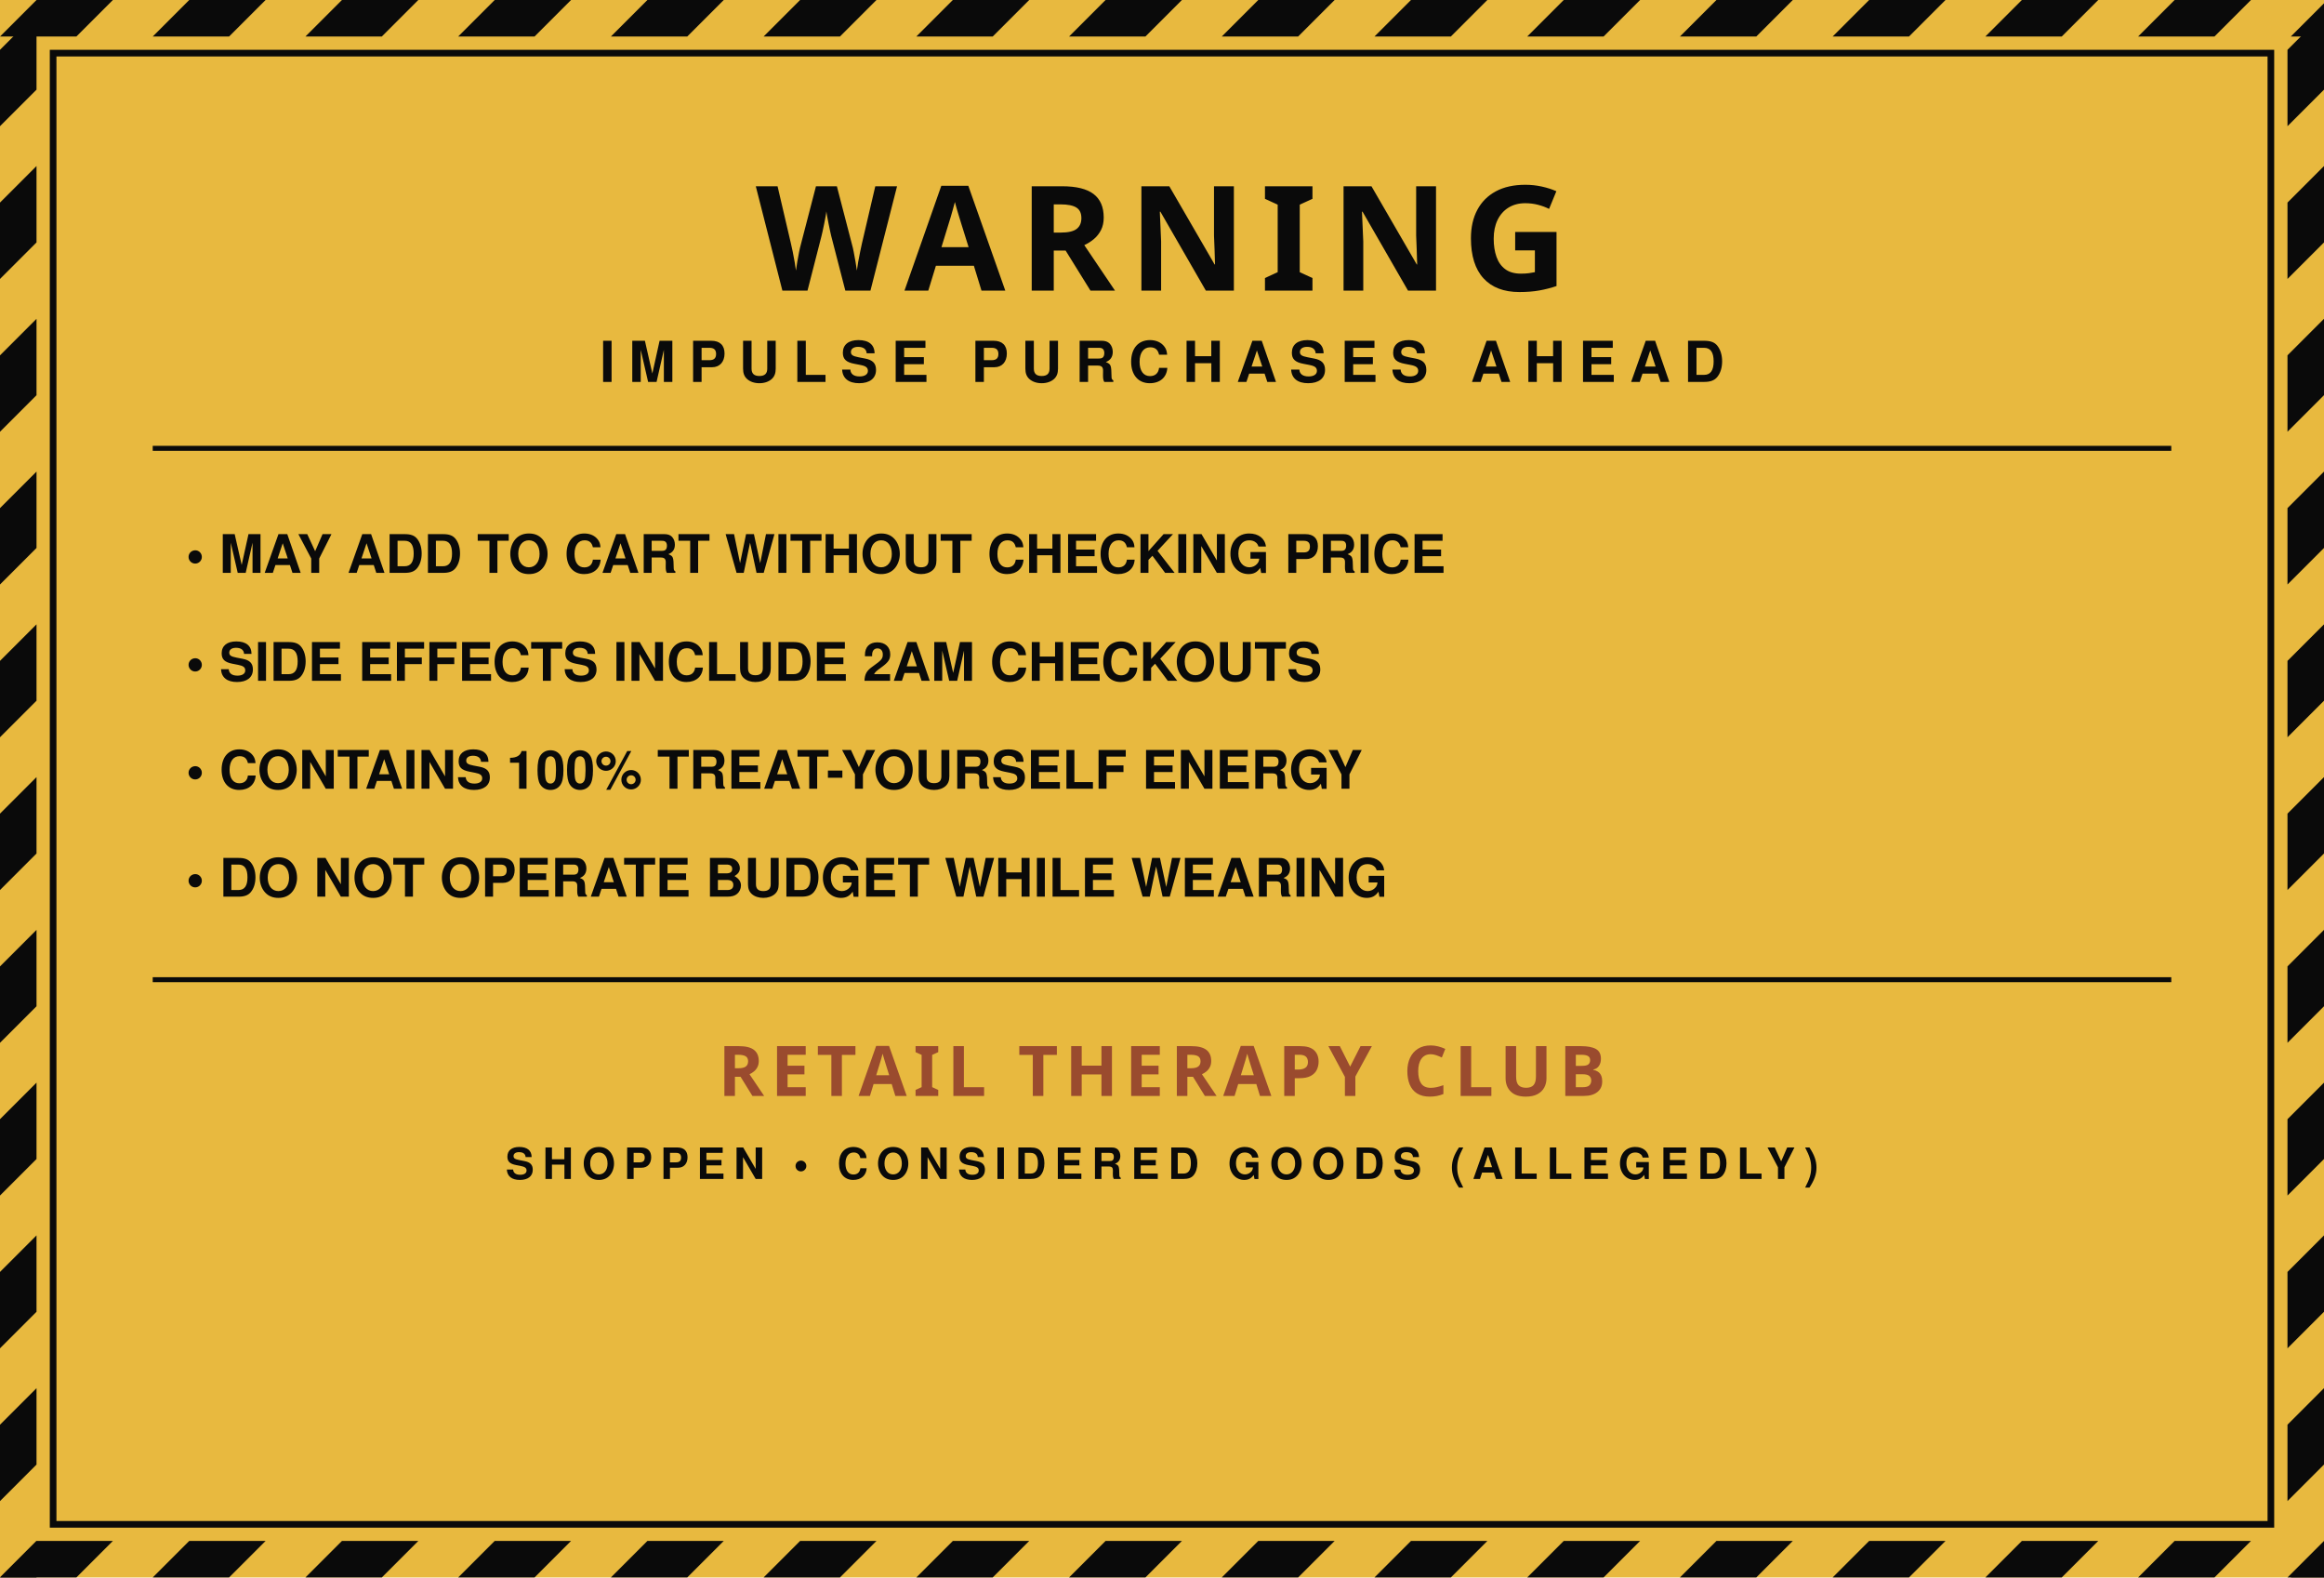
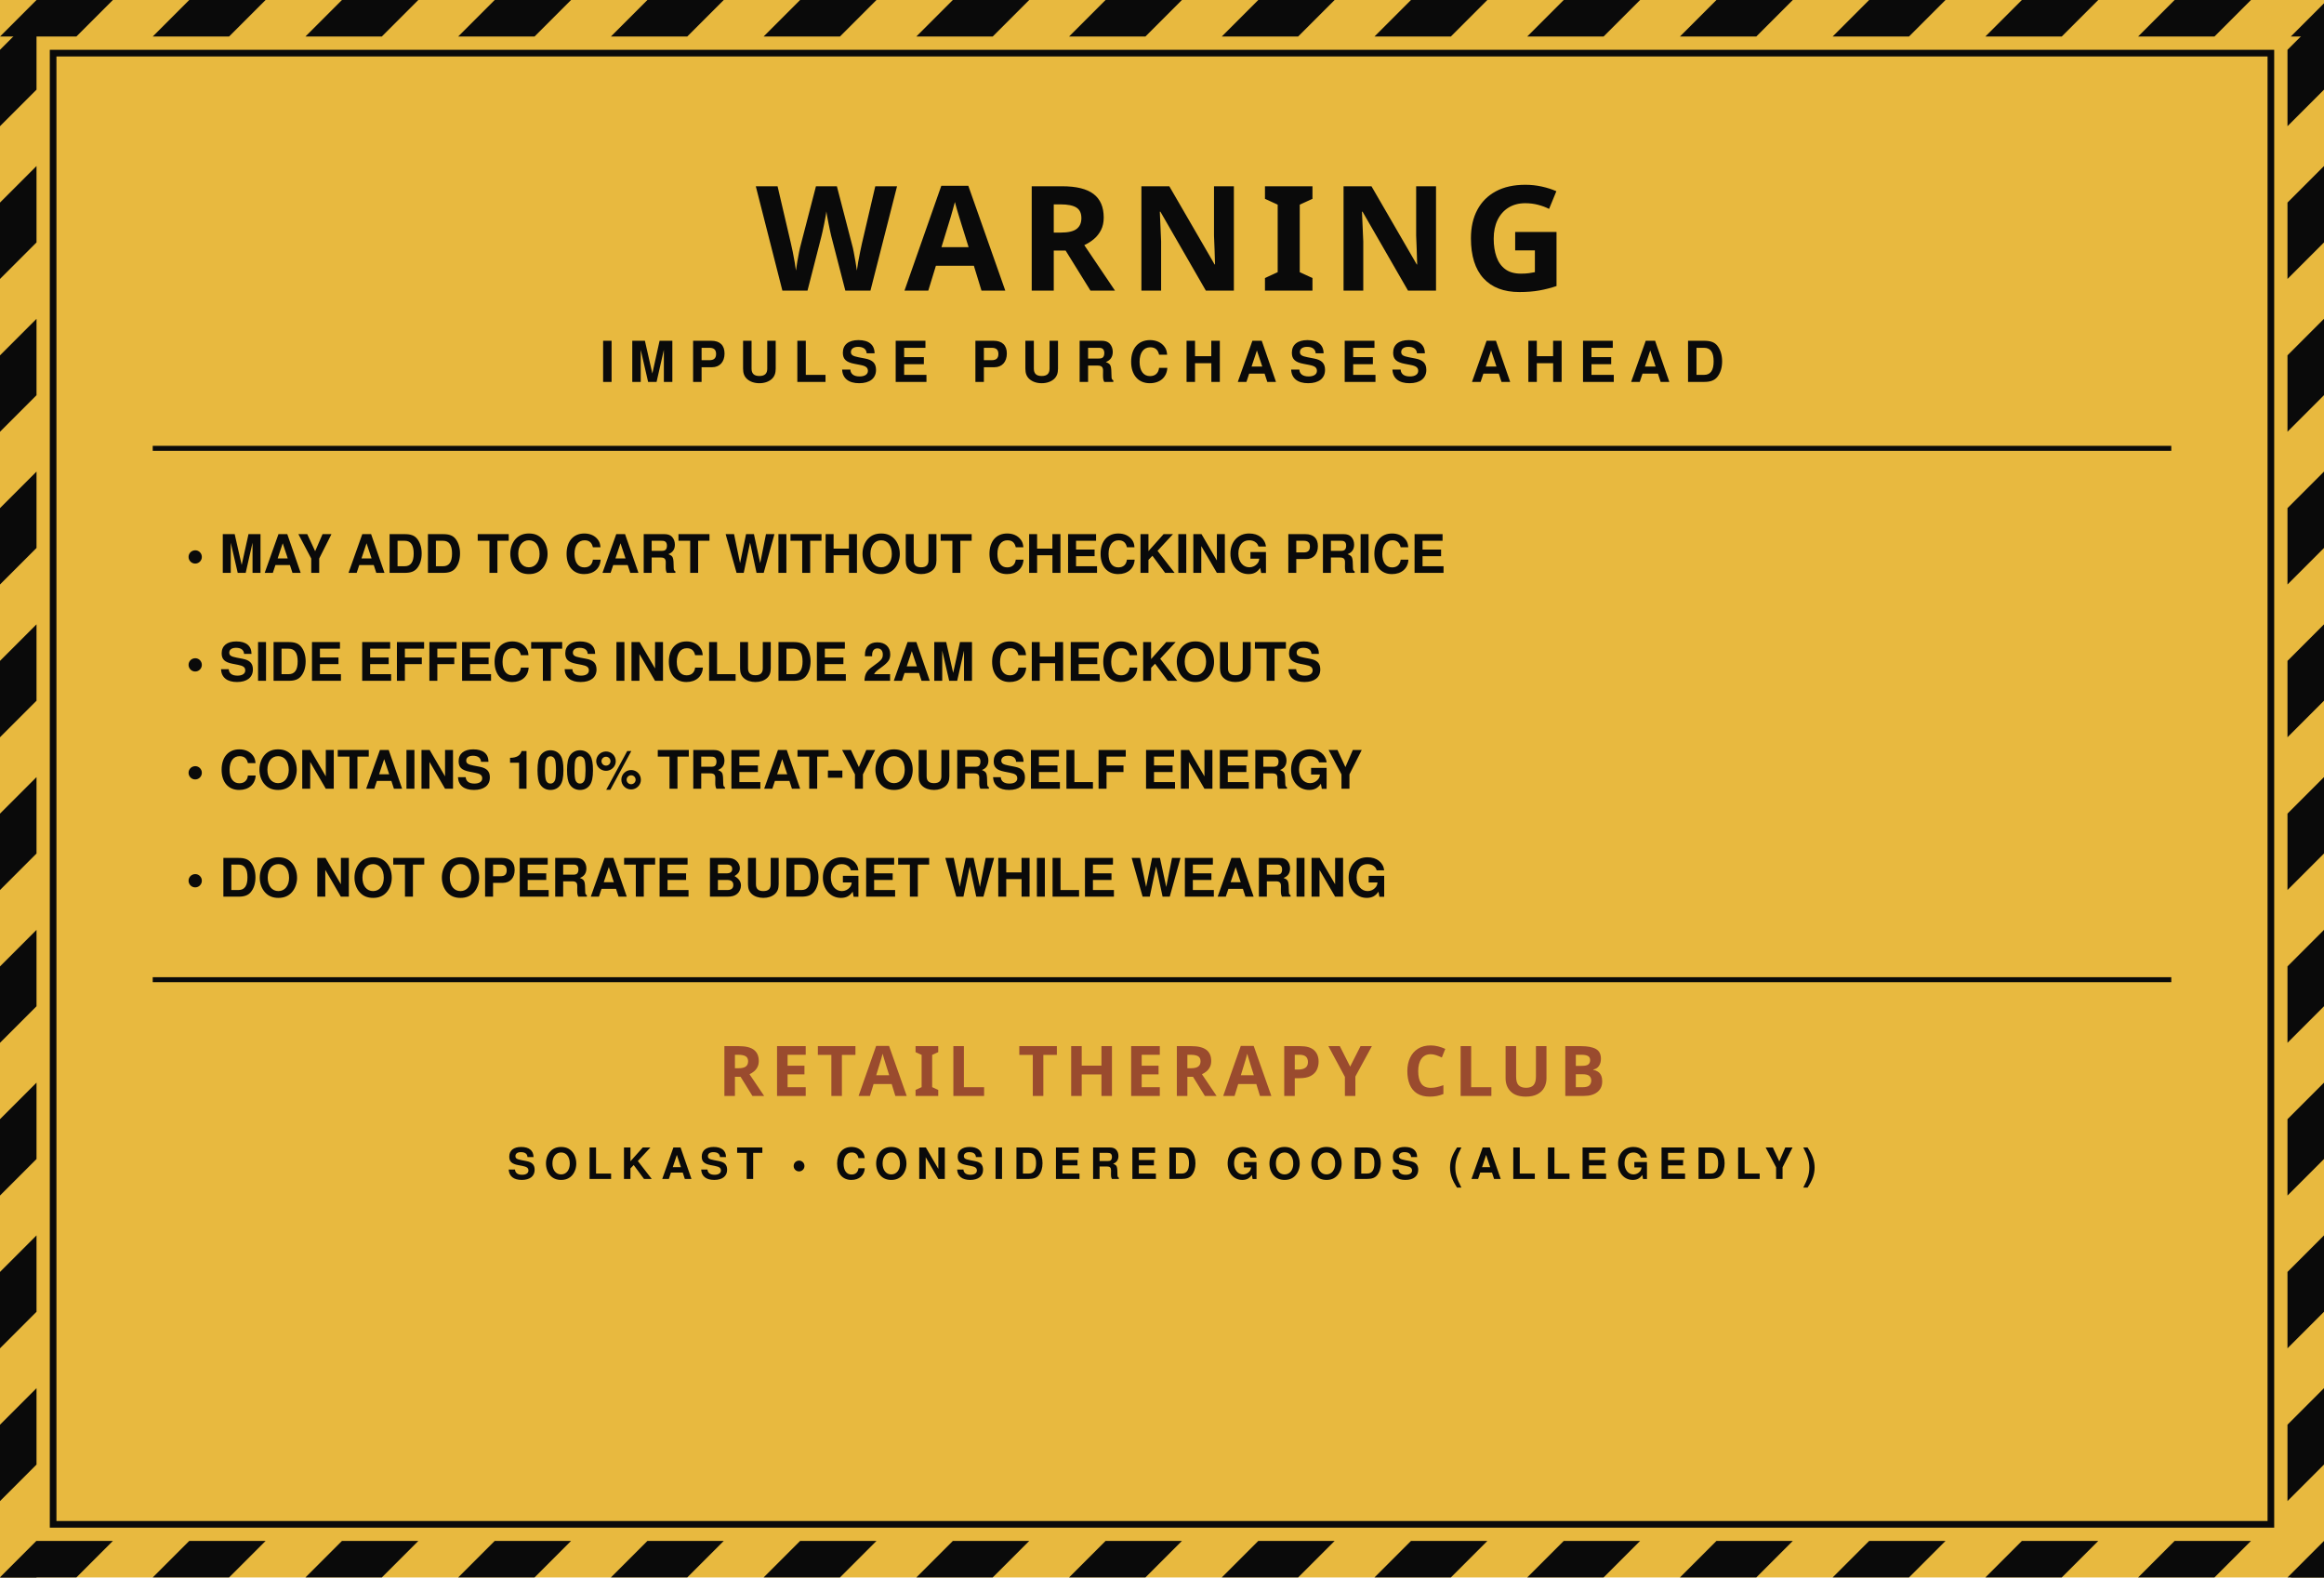
<svg xmlns="http://www.w3.org/2000/svg" viewBox="0 0 1400 950">
  <rect x="0" y="0" width="1400" height="950" fill="#E8B93F" />
  <clipPath id="c1">
    <rect x="0" y="0" width="1400" height="22" />
  </clipPath>
  <g clip-path="url(#c1)">
    <polygon points="-2944,22 -2898,22 -2876,0 -2922,0" fill="#0A0A0A" />
    <polygon points="-2852,22 -2806,22 -2784,0 -2830,0" fill="#0A0A0A" />
    <polygon points="-2760,22 -2714,22 -2692,0 -2738,0" fill="#0A0A0A" />
    <polygon points="-2668,22 -2622,22 -2600,0 -2646,0" fill="#0A0A0A" />
    <polygon points="-2576,22 -2530,22 -2508,0 -2554,0" fill="#0A0A0A" />
    <polygon points="-2484,22 -2438,22 -2416,0 -2462,0" fill="#0A0A0A" />
    <polygon points="-2392,22 -2346,22 -2324,0 -2370,0" fill="#0A0A0A" />
    <polygon points="-2300,22 -2254,22 -2232,0 -2278,0" fill="#0A0A0A" />
    <polygon points="-2208,22 -2162,22 -2140,0 -2186,0" fill="#0A0A0A" />
    <polygon points="-2116,22 -2070,22 -2048,0 -2094,0" fill="#0A0A0A" />
    <polygon points="-2024,22 -1978,22 -1956,0 -2002,0" fill="#0A0A0A" />
    <polygon points="-1932,22 -1886,22 -1864,0 -1910,0" fill="#0A0A0A" />
    <polygon points="-1840,22 -1794,22 -1772,0 -1818,0" fill="#0A0A0A" />
    <polygon points="-1748,22 -1702,22 -1680,0 -1726,0" fill="#0A0A0A" />
    <polygon points="-1656,22 -1610,22 -1588,0 -1634,0" fill="#0A0A0A" />
    <polygon points="-1564,22 -1518,22 -1496,0 -1542,0" fill="#0A0A0A" />
    <polygon points="-1472,22 -1426,22 -1404,0 -1450,0" fill="#0A0A0A" />
    <polygon points="-1380,22 -1334,22 -1312,0 -1358,0" fill="#0A0A0A" />
    <polygon points="-1288,22 -1242,22 -1220,0 -1266,0" fill="#0A0A0A" />
    <polygon points="-1196,22 -1150,22 -1128,0 -1174,0" fill="#0A0A0A" />
    <polygon points="-1104,22 -1058,22 -1036,0 -1082,0" fill="#0A0A0A" />
    <polygon points="-1012,22 -966,22 -944,0 -990,0" fill="#0A0A0A" />
    <polygon points="-920,22 -874,22 -852,0 -898,0" fill="#0A0A0A" />
    <polygon points="-828,22 -782,22 -760,0 -806,0" fill="#0A0A0A" />
    <polygon points="-736,22 -690,22 -668,0 -714,0" fill="#0A0A0A" />
    <polygon points="-644,22 -598,22 -576,0 -622,0" fill="#0A0A0A" />
    <polygon points="-552,22 -506,22 -484,0 -530,0" fill="#0A0A0A" />
    <polygon points="-460,22 -414,22 -392,0 -438,0" fill="#0A0A0A" />
    <polygon points="-368,22 -322,22 -300,0 -346,0" fill="#0A0A0A" />
    <polygon points="-276,22 -230,22 -208,0 -254,0" fill="#0A0A0A" />
    <polygon points="-184,22 -138,22 -116,0 -162,0" fill="#0A0A0A" />
    <polygon points="-92,22 -46,22 -24,0 -70,0" fill="#0A0A0A" />
    <polygon points="0,22 46,22 68,0 22,0" fill="#0A0A0A" />
    <polygon points="92,22 138,22 160,0 114,0" fill="#0A0A0A" />
    <polygon points="184,22 230,22 252,0 206,0" fill="#0A0A0A" />
    <polygon points="276,22 322,22 344,0 298,0" fill="#0A0A0A" />
    <polygon points="368,22 414,22 436,0 390,0" fill="#0A0A0A" />
    <polygon points="460,22 506,22 528,0 482,0" fill="#0A0A0A" />
    <polygon points="552,22 598,22 620,0 574,0" fill="#0A0A0A" />
    <polygon points="644,22 690,22 712,0 666,0" fill="#0A0A0A" />
    <polygon points="736,22 782,22 804,0 758,0" fill="#0A0A0A" />
    <polygon points="828,22 874,22 896,0 850,0" fill="#0A0A0A" />
    <polygon points="920,22 966,22 988,0 942,0" fill="#0A0A0A" />
    <polygon points="1012,22 1058,22 1080,0 1034,0" fill="#0A0A0A" />
    <polygon points="1104,22 1150,22 1172,0 1126,0" fill="#0A0A0A" />
    <polygon points="1196,22 1242,22 1264,0 1218,0" fill="#0A0A0A" />
    <polygon points="1288,22 1334,22 1356,0 1310,0" fill="#0A0A0A" />
    <polygon points="1380,22 1426,22 1448,0 1402,0" fill="#0A0A0A" />
    <polygon points="1472,22 1518,22 1540,0 1494,0" fill="#0A0A0A" />
    <polygon points="1564,22 1610,22 1632,0 1586,0" fill="#0A0A0A" />
    <polygon points="1656,22 1702,22 1724,0 1678,0" fill="#0A0A0A" />
    <polygon points="1748,22 1794,22 1816,0 1770,0" fill="#0A0A0A" />
    <polygon points="1840,22 1886,22 1908,0 1862,0" fill="#0A0A0A" />
    <polygon points="1932,22 1978,22 2000,0 1954,0" fill="#0A0A0A" />
    <polygon points="2024,22 2070,22 2092,0 2046,0" fill="#0A0A0A" />
    <polygon points="2116,22 2162,22 2184,0 2138,0" fill="#0A0A0A" />
    <polygon points="2208,22 2254,22 2276,0 2230,0" fill="#0A0A0A" />
    <polygon points="2300,22 2346,22 2368,0 2322,0" fill="#0A0A0A" />
    <polygon points="2392,22 2438,22 2460,0 2414,0" fill="#0A0A0A" />
    <polygon points="2484,22 2530,22 2552,0 2506,0" fill="#0A0A0A" />
    <polygon points="2576,22 2622,22 2644,0 2598,0" fill="#0A0A0A" />
    <polygon points="2668,22 2714,22 2736,0 2690,0" fill="#0A0A0A" />
    <polygon points="2760,22 2806,22 2828,0 2782,0" fill="#0A0A0A" />
    <polygon points="2852,22 2898,22 2920,0 2874,0" fill="#0A0A0A" />
  </g>
  <clipPath id="c2">
    <rect x="0" y="928" width="1400" height="22" />
  </clipPath>
  <g clip-path="url(#c2)">
    <polygon points="-2944,950 -2898,950 -2876,928 -2922,928" fill="#0A0A0A" />
    <polygon points="-2852,950 -2806,950 -2784,928 -2830,928" fill="#0A0A0A" />
    <polygon points="-2760,950 -2714,950 -2692,928 -2738,928" fill="#0A0A0A" />
    <polygon points="-2668,950 -2622,950 -2600,928 -2646,928" fill="#0A0A0A" />
    <polygon points="-2576,950 -2530,950 -2508,928 -2554,928" fill="#0A0A0A" />
    <polygon points="-2484,950 -2438,950 -2416,928 -2462,928" fill="#0A0A0A" />
    <polygon points="-2392,950 -2346,950 -2324,928 -2370,928" fill="#0A0A0A" />
    <polygon points="-2300,950 -2254,950 -2232,928 -2278,928" fill="#0A0A0A" />
    <polygon points="-2208,950 -2162,950 -2140,928 -2186,928" fill="#0A0A0A" />
    <polygon points="-2116,950 -2070,950 -2048,928 -2094,928" fill="#0A0A0A" />
    <polygon points="-2024,950 -1978,950 -1956,928 -2002,928" fill="#0A0A0A" />
    <polygon points="-1932,950 -1886,950 -1864,928 -1910,928" fill="#0A0A0A" />
    <polygon points="-1840,950 -1794,950 -1772,928 -1818,928" fill="#0A0A0A" />
    <polygon points="-1748,950 -1702,950 -1680,928 -1726,928" fill="#0A0A0A" />
    <polygon points="-1656,950 -1610,950 -1588,928 -1634,928" fill="#0A0A0A" />
    <polygon points="-1564,950 -1518,950 -1496,928 -1542,928" fill="#0A0A0A" />
    <polygon points="-1472,950 -1426,950 -1404,928 -1450,928" fill="#0A0A0A" />
    <polygon points="-1380,950 -1334,950 -1312,928 -1358,928" fill="#0A0A0A" />
    <polygon points="-1288,950 -1242,950 -1220,928 -1266,928" fill="#0A0A0A" />
    <polygon points="-1196,950 -1150,950 -1128,928 -1174,928" fill="#0A0A0A" />
    <polygon points="-1104,950 -1058,950 -1036,928 -1082,928" fill="#0A0A0A" />
    <polygon points="-1012,950 -966,950 -944,928 -990,928" fill="#0A0A0A" />
    <polygon points="-920,950 -874,950 -852,928 -898,928" fill="#0A0A0A" />
    <polygon points="-828,950 -782,950 -760,928 -806,928" fill="#0A0A0A" />
    <polygon points="-736,950 -690,950 -668,928 -714,928" fill="#0A0A0A" />
    <polygon points="-644,950 -598,950 -576,928 -622,928" fill="#0A0A0A" />
    <polygon points="-552,950 -506,950 -484,928 -530,928" fill="#0A0A0A" />
    <polygon points="-460,950 -414,950 -392,928 -438,928" fill="#0A0A0A" />
    <polygon points="-368,950 -322,950 -300,928 -346,928" fill="#0A0A0A" />
    <polygon points="-276,950 -230,950 -208,928 -254,928" fill="#0A0A0A" />
    <polygon points="-184,950 -138,950 -116,928 -162,928" fill="#0A0A0A" />
    <polygon points="-92,950 -46,950 -24,928 -70,928" fill="#0A0A0A" />
    <polygon points="0,950 46,950 68,928 22,928" fill="#0A0A0A" />
    <polygon points="92,950 138,950 160,928 114,928" fill="#0A0A0A" />
    <polygon points="184,950 230,950 252,928 206,928" fill="#0A0A0A" />
    <polygon points="276,950 322,950 344,928 298,928" fill="#0A0A0A" />
    <polygon points="368,950 414,950 436,928 390,928" fill="#0A0A0A" />
    <polygon points="460,950 506,950 528,928 482,928" fill="#0A0A0A" />
    <polygon points="552,950 598,950 620,928 574,928" fill="#0A0A0A" />
    <polygon points="644,950 690,950 712,928 666,928" fill="#0A0A0A" />
    <polygon points="736,950 782,950 804,928 758,928" fill="#0A0A0A" />
    <polygon points="828,950 874,950 896,928 850,928" fill="#0A0A0A" />
    <polygon points="920,950 966,950 988,928 942,928" fill="#0A0A0A" />
    <polygon points="1012,950 1058,950 1080,928 1034,928" fill="#0A0A0A" />
    <polygon points="1104,950 1150,950 1172,928 1126,928" fill="#0A0A0A" />
    <polygon points="1196,950 1242,950 1264,928 1218,928" fill="#0A0A0A" />
    <polygon points="1288,950 1334,950 1356,928 1310,928" fill="#0A0A0A" />
    <polygon points="1380,950 1426,950 1448,928 1402,928" fill="#0A0A0A" />
    <polygon points="1472,950 1518,950 1540,928 1494,928" fill="#0A0A0A" />
    <polygon points="1564,950 1610,950 1632,928 1586,928" fill="#0A0A0A" />
    <polygon points="1656,950 1702,950 1724,928 1678,928" fill="#0A0A0A" />
    <polygon points="1748,950 1794,950 1816,928 1770,928" fill="#0A0A0A" />
    <polygon points="1840,950 1886,950 1908,928 1862,928" fill="#0A0A0A" />
    <polygon points="1932,950 1978,950 2000,928 1954,928" fill="#0A0A0A" />
    <polygon points="2024,950 2070,950 2092,928 2046,928" fill="#0A0A0A" />
    <polygon points="2116,950 2162,950 2184,928 2138,928" fill="#0A0A0A" />
    <polygon points="2208,950 2254,950 2276,928 2230,928" fill="#0A0A0A" />
    <polygon points="2300,950 2346,950 2368,928 2322,928" fill="#0A0A0A" />
    <polygon points="2392,950 2438,950 2460,928 2414,928" fill="#0A0A0A" />
    <polygon points="2484,950 2530,950 2552,928 2506,928" fill="#0A0A0A" />
    <polygon points="2576,950 2622,950 2644,928 2598,928" fill="#0A0A0A" />
    <polygon points="2668,950 2714,950 2736,928 2690,928" fill="#0A0A0A" />
    <polygon points="2760,950 2806,950 2828,928 2782,928" fill="#0A0A0A" />
    <polygon points="2852,950 2898,950 2920,928 2874,928" fill="#0A0A0A" />
  </g>
  <clipPath id="c3">
    <rect x="0" y="0" width="22" height="950" />
  </clipPath>
  <g clip-path="url(#c3)">
    <polygon points="-2116,950 -2070,950 -1120,0 -1166,0" fill="#0A0A0A" />
    <polygon points="-2024,950 -1978,950 -1028,0 -1074,0" fill="#0A0A0A" />
    <polygon points="-1932,950 -1886,950 -936,0 -982,0" fill="#0A0A0A" />
    <polygon points="-1840,950 -1794,950 -844,0 -890,0" fill="#0A0A0A" />
    <polygon points="-1748,950 -1702,950 -752,0 -798,0" fill="#0A0A0A" />
    <polygon points="-1656,950 -1610,950 -660,0 -706,0" fill="#0A0A0A" />
    <polygon points="-1564,950 -1518,950 -568,0 -614,0" fill="#0A0A0A" />
    <polygon points="-1472,950 -1426,950 -476,0 -522,0" fill="#0A0A0A" />
    <polygon points="-1380,950 -1334,950 -384,0 -430,0" fill="#0A0A0A" />
    <polygon points="-1288,950 -1242,950 -292,0 -338,0" fill="#0A0A0A" />
    <polygon points="-1196,950 -1150,950 -200,0 -246,0" fill="#0A0A0A" />
    <polygon points="-1104,950 -1058,950 -108,0 -154,0" fill="#0A0A0A" />
    <polygon points="-1012,950 -966,950 -16,0 -62,0" fill="#0A0A0A" />
    <polygon points="-920,950 -874,950 76,0 30,0" fill="#0A0A0A" />
    <polygon points="-828,950 -782,950 168,0 122,0" fill="#0A0A0A" />
    <polygon points="-736,950 -690,950 260,0 214,0" fill="#0A0A0A" />
    <polygon points="-644,950 -598,950 352,0 306,0" fill="#0A0A0A" />
    <polygon points="-552,950 -506,950 444,0 398,0" fill="#0A0A0A" />
    <polygon points="-460,950 -414,950 536,0 490,0" fill="#0A0A0A" />
    <polygon points="-368,950 -322,950 628,0 582,0" fill="#0A0A0A" />
    <polygon points="-276,950 -230,950 720,0 674,0" fill="#0A0A0A" />
    <polygon points="-184,950 -138,950 812,0 766,0" fill="#0A0A0A" />
    <polygon points="-92,950 -46,950 904,0 858,0" fill="#0A0A0A" />
    <polygon points="0,950 46,950 996,0 950,0" fill="#0A0A0A" />
    <polygon points="92,950 138,950 1088,0 1042,0" fill="#0A0A0A" />
    <polygon points="184,950 230,950 1180,0 1134,0" fill="#0A0A0A" />
    <polygon points="276,950 322,950 1272,0 1226,0" fill="#0A0A0A" />
    <polygon points="368,950 414,950 1364,0 1318,0" fill="#0A0A0A" />
    <polygon points="460,950 506,950 1456,0 1410,0" fill="#0A0A0A" />
    <polygon points="552,950 598,950 1548,0 1502,0" fill="#0A0A0A" />
    <polygon points="644,950 690,950 1640,0 1594,0" fill="#0A0A0A" />
    <polygon points="736,950 782,950 1732,0 1686,0" fill="#0A0A0A" />
    <polygon points="828,950 874,950 1824,0 1778,0" fill="#0A0A0A" />
    <polygon points="920,950 966,950 1916,0 1870,0" fill="#0A0A0A" />
    <polygon points="1012,950 1058,950 2008,0 1962,0" fill="#0A0A0A" />
    <polygon points="1104,950 1150,950 2100,0 2054,0" fill="#0A0A0A" />
    <polygon points="1196,950 1242,950 2192,0 2146,0" fill="#0A0A0A" />
    <polygon points="1288,950 1334,950 2284,0 2238,0" fill="#0A0A0A" />
    <polygon points="1380,950 1426,950 2376,0 2330,0" fill="#0A0A0A" />
    <polygon points="1472,950 1518,950 2468,0 2422,0" fill="#0A0A0A" />
    <polygon points="1564,950 1610,950 2560,0 2514,0" fill="#0A0A0A" />
    <polygon points="1656,950 1702,950 2652,0 2606,0" fill="#0A0A0A" />
    <polygon points="1748,950 1794,950 2744,0 2698,0" fill="#0A0A0A" />
    <polygon points="1840,950 1886,950 2836,0 2790,0" fill="#0A0A0A" />
    <polygon points="1932,950 1978,950 2928,0 2882,0" fill="#0A0A0A" />
    <polygon points="2024,950 2070,950 3020,0 2974,0" fill="#0A0A0A" />
  </g>
  <clipPath id="c4">
    <rect x="1378" y="0" width="22" height="950" />
  </clipPath>
  <g clip-path="url(#c4)">
    <polygon points="-738,950 -692,950 258,0 212,0" fill="#0A0A0A" />
    <polygon points="-646,950 -600,950 350,0 304,0" fill="#0A0A0A" />
    <polygon points="-554,950 -508,950 442,0 396,0" fill="#0A0A0A" />
    <polygon points="-462,950 -416,950 534,0 488,0" fill="#0A0A0A" />
    <polygon points="-370,950 -324,950 626,0 580,0" fill="#0A0A0A" />
    <polygon points="-278,950 -232,950 718,0 672,0" fill="#0A0A0A" />
    <polygon points="-186,950 -140,950 810,0 764,0" fill="#0A0A0A" />
    <polygon points="-94,950 -48,950 902,0 856,0" fill="#0A0A0A" />
    <polygon points="-2,950 44,950 994,0 948,0" fill="#0A0A0A" />
    <polygon points="90,950 136,950 1086,0 1040,0" fill="#0A0A0A" />
    <polygon points="182,950 228,950 1178,0 1132,0" fill="#0A0A0A" />
    <polygon points="274,950 320,950 1270,0 1224,0" fill="#0A0A0A" />
    <polygon points="366,950 412,950 1362,0 1316,0" fill="#0A0A0A" />
    <polygon points="458,950 504,950 1454,0 1408,0" fill="#0A0A0A" />
    <polygon points="550,950 596,950 1546,0 1500,0" fill="#0A0A0A" />
    <polygon points="642,950 688,950 1638,0 1592,0" fill="#0A0A0A" />
    <polygon points="734,950 780,950 1730,0 1684,0" fill="#0A0A0A" />
    <polygon points="826,950 872,950 1822,0 1776,0" fill="#0A0A0A" />
    <polygon points="918,950 964,950 1914,0 1868,0" fill="#0A0A0A" />
    <polygon points="1010,950 1056,950 2006,0 1960,0" fill="#0A0A0A" />
    <polygon points="1102,950 1148,950 2098,0 2052,0" fill="#0A0A0A" />
    <polygon points="1194,950 1240,950 2190,0 2144,0" fill="#0A0A0A" />
    <polygon points="1286,950 1332,950 2282,0 2236,0" fill="#0A0A0A" />
    <polygon points="1378,950 1424,950 2374,0 2328,0" fill="#0A0A0A" />
    <polygon points="1470,950 1516,950 2466,0 2420,0" fill="#0A0A0A" />
    <polygon points="1562,950 1608,950 2558,0 2512,0" fill="#0A0A0A" />
    <polygon points="1654,950 1700,950 2650,0 2604,0" fill="#0A0A0A" />
    <polygon points="1746,950 1792,950 2742,0 2696,0" fill="#0A0A0A" />
    <polygon points="1838,950 1884,950 2834,0 2788,0" fill="#0A0A0A" />
    <polygon points="1930,950 1976,950 2926,0 2880,0" fill="#0A0A0A" />
    <polygon points="2022,950 2068,950 3018,0 2972,0" fill="#0A0A0A" />
    <polygon points="2114,950 2160,950 3110,0 3064,0" fill="#0A0A0A" />
    <polygon points="2206,950 2252,950 3202,0 3156,0" fill="#0A0A0A" />
    <polygon points="2298,950 2344,950 3294,0 3248,0" fill="#0A0A0A" />
    <polygon points="2390,950 2436,950 3386,0 3340,0" fill="#0A0A0A" />
    <polygon points="2482,950 2528,950 3478,0 3432,0" fill="#0A0A0A" />
    <polygon points="2574,950 2620,950 3570,0 3524,0" fill="#0A0A0A" />
    <polygon points="2666,950 2712,950 3662,0 3616,0" fill="#0A0A0A" />
    <polygon points="2758,950 2804,950 3754,0 3708,0" fill="#0A0A0A" />
    <polygon points="2850,950 2896,950 3846,0 3800,0" fill="#0A0A0A" />
    <polygon points="2942,950 2988,950 3938,0 3892,0" fill="#0A0A0A" />
    <polygon points="3034,950 3080,950 4030,0 3984,0" fill="#0A0A0A" />
    <polygon points="3126,950 3172,950 4122,0 4076,0" fill="#0A0A0A" />
    <polygon points="3218,950 3264,950 4214,0 4168,0" fill="#0A0A0A" />
    <polygon points="3310,950 3356,950 4306,0 4260,0" fill="#0A0A0A" />
    <polygon points="3402,950 3448,950 4398,0 4352,0" fill="#0A0A0A" />
  </g>
  <rect x="32" y="32" width="1336" height="886" fill="none" stroke="#0A0A0A" stroke-width="4" />
  <text x="700.0" y="175" text-anchor="middle" font-family="Arial Black, Arial-Black, sans-serif" font-weight="900" font-size="88" letter-spacing="8" fill="#0A0A0A">WARNING</text>
  <text x="700.0" y="230" text-anchor="middle" font-family="Helvetica, Arial, sans-serif" font-weight="700" font-size="34" letter-spacing="8" fill="#0A0A0A">IMPULSE PURCHASES AHEAD</text>
  <line x1="92" y1="270" x2="1308" y2="270" stroke="#0A0A0A" stroke-width="3" />
  <text x="112" y="345" font-family="Helvetica, Arial, sans-serif" font-weight="700" font-size="32" fill="#0A0A0A">•  MAY ADD TO CART WITHOUT CHECKING PRICE</text>
  <text x="112" y="410" font-family="Helvetica, Arial, sans-serif" font-weight="700" font-size="32" fill="#0A0A0A">•  SIDE EFFECTS INCLUDE 2AM CHECKOUTS</text>
  <text x="112" y="475" font-family="Helvetica, Arial, sans-serif" font-weight="700" font-size="32" fill="#0A0A0A">•  CONTAINS 100% TREAT-YOURSELF ENERGY</text>
  <text x="112" y="540" font-family="Helvetica, Arial, sans-serif" font-weight="700" font-size="32" fill="#0A0A0A">•  DO NOT OPERATE BUDGET WHILE WEARING</text>
  <line x1="92" y1="590" x2="1308" y2="590" stroke="#0A0A0A" stroke-width="3" />
  <text x="700.0" y="660" text-anchor="middle" font-family="Arial Black, Arial-Black, sans-serif" font-weight="900" font-size="42" letter-spacing="4" fill="#9A4B2E">RETAIL THERAPY CLUB</text>
-   <text x="700.0" y="710" text-anchor="middle" font-family="Helvetica, Arial, sans-serif" font-weight="700" font-size="26" letter-spacing="5" fill="#0A0A0A">SHOPPEN • CONSIDERED GOODS (ALLEGEDLY)</text>
+   <text x="700.0" y="710" text-anchor="middle" font-family="Helvetica, Arial, sans-serif" font-weight="700" font-size="26" letter-spacing="5" fill="#0A0A0A">SOLKAST • CONSIDERED GOODS (ALLEGEDLY)</text>
</svg>
